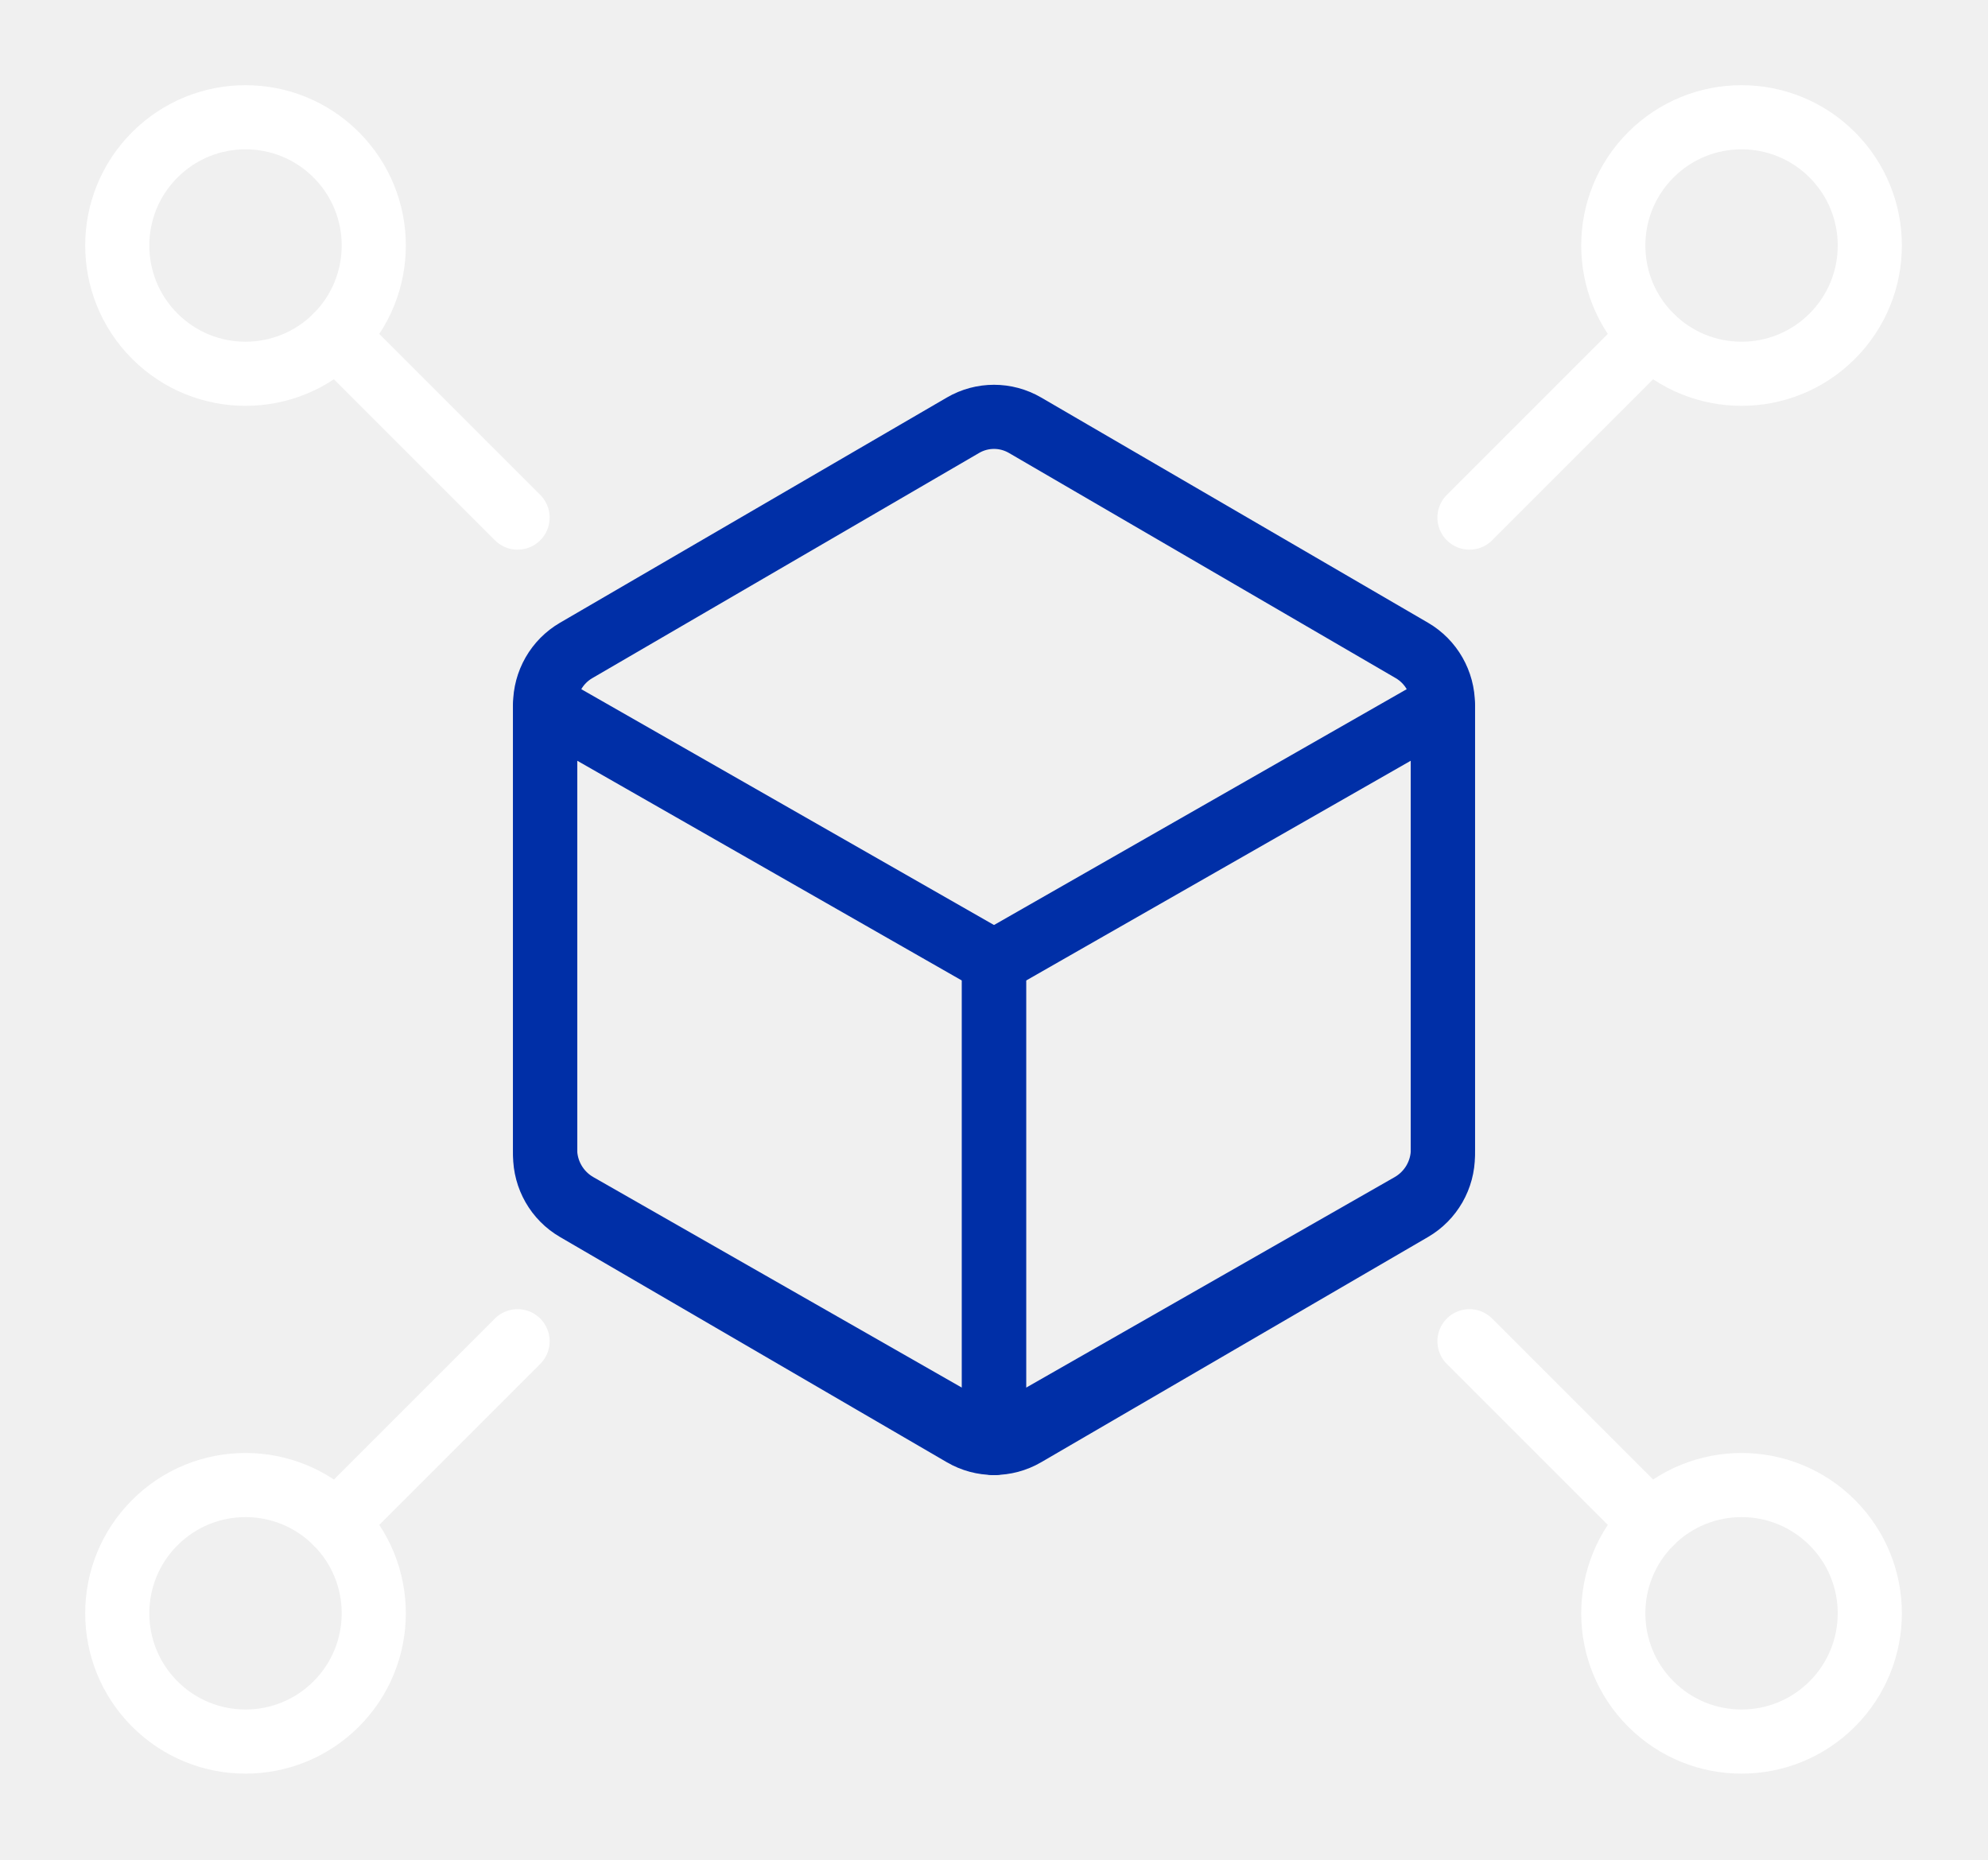
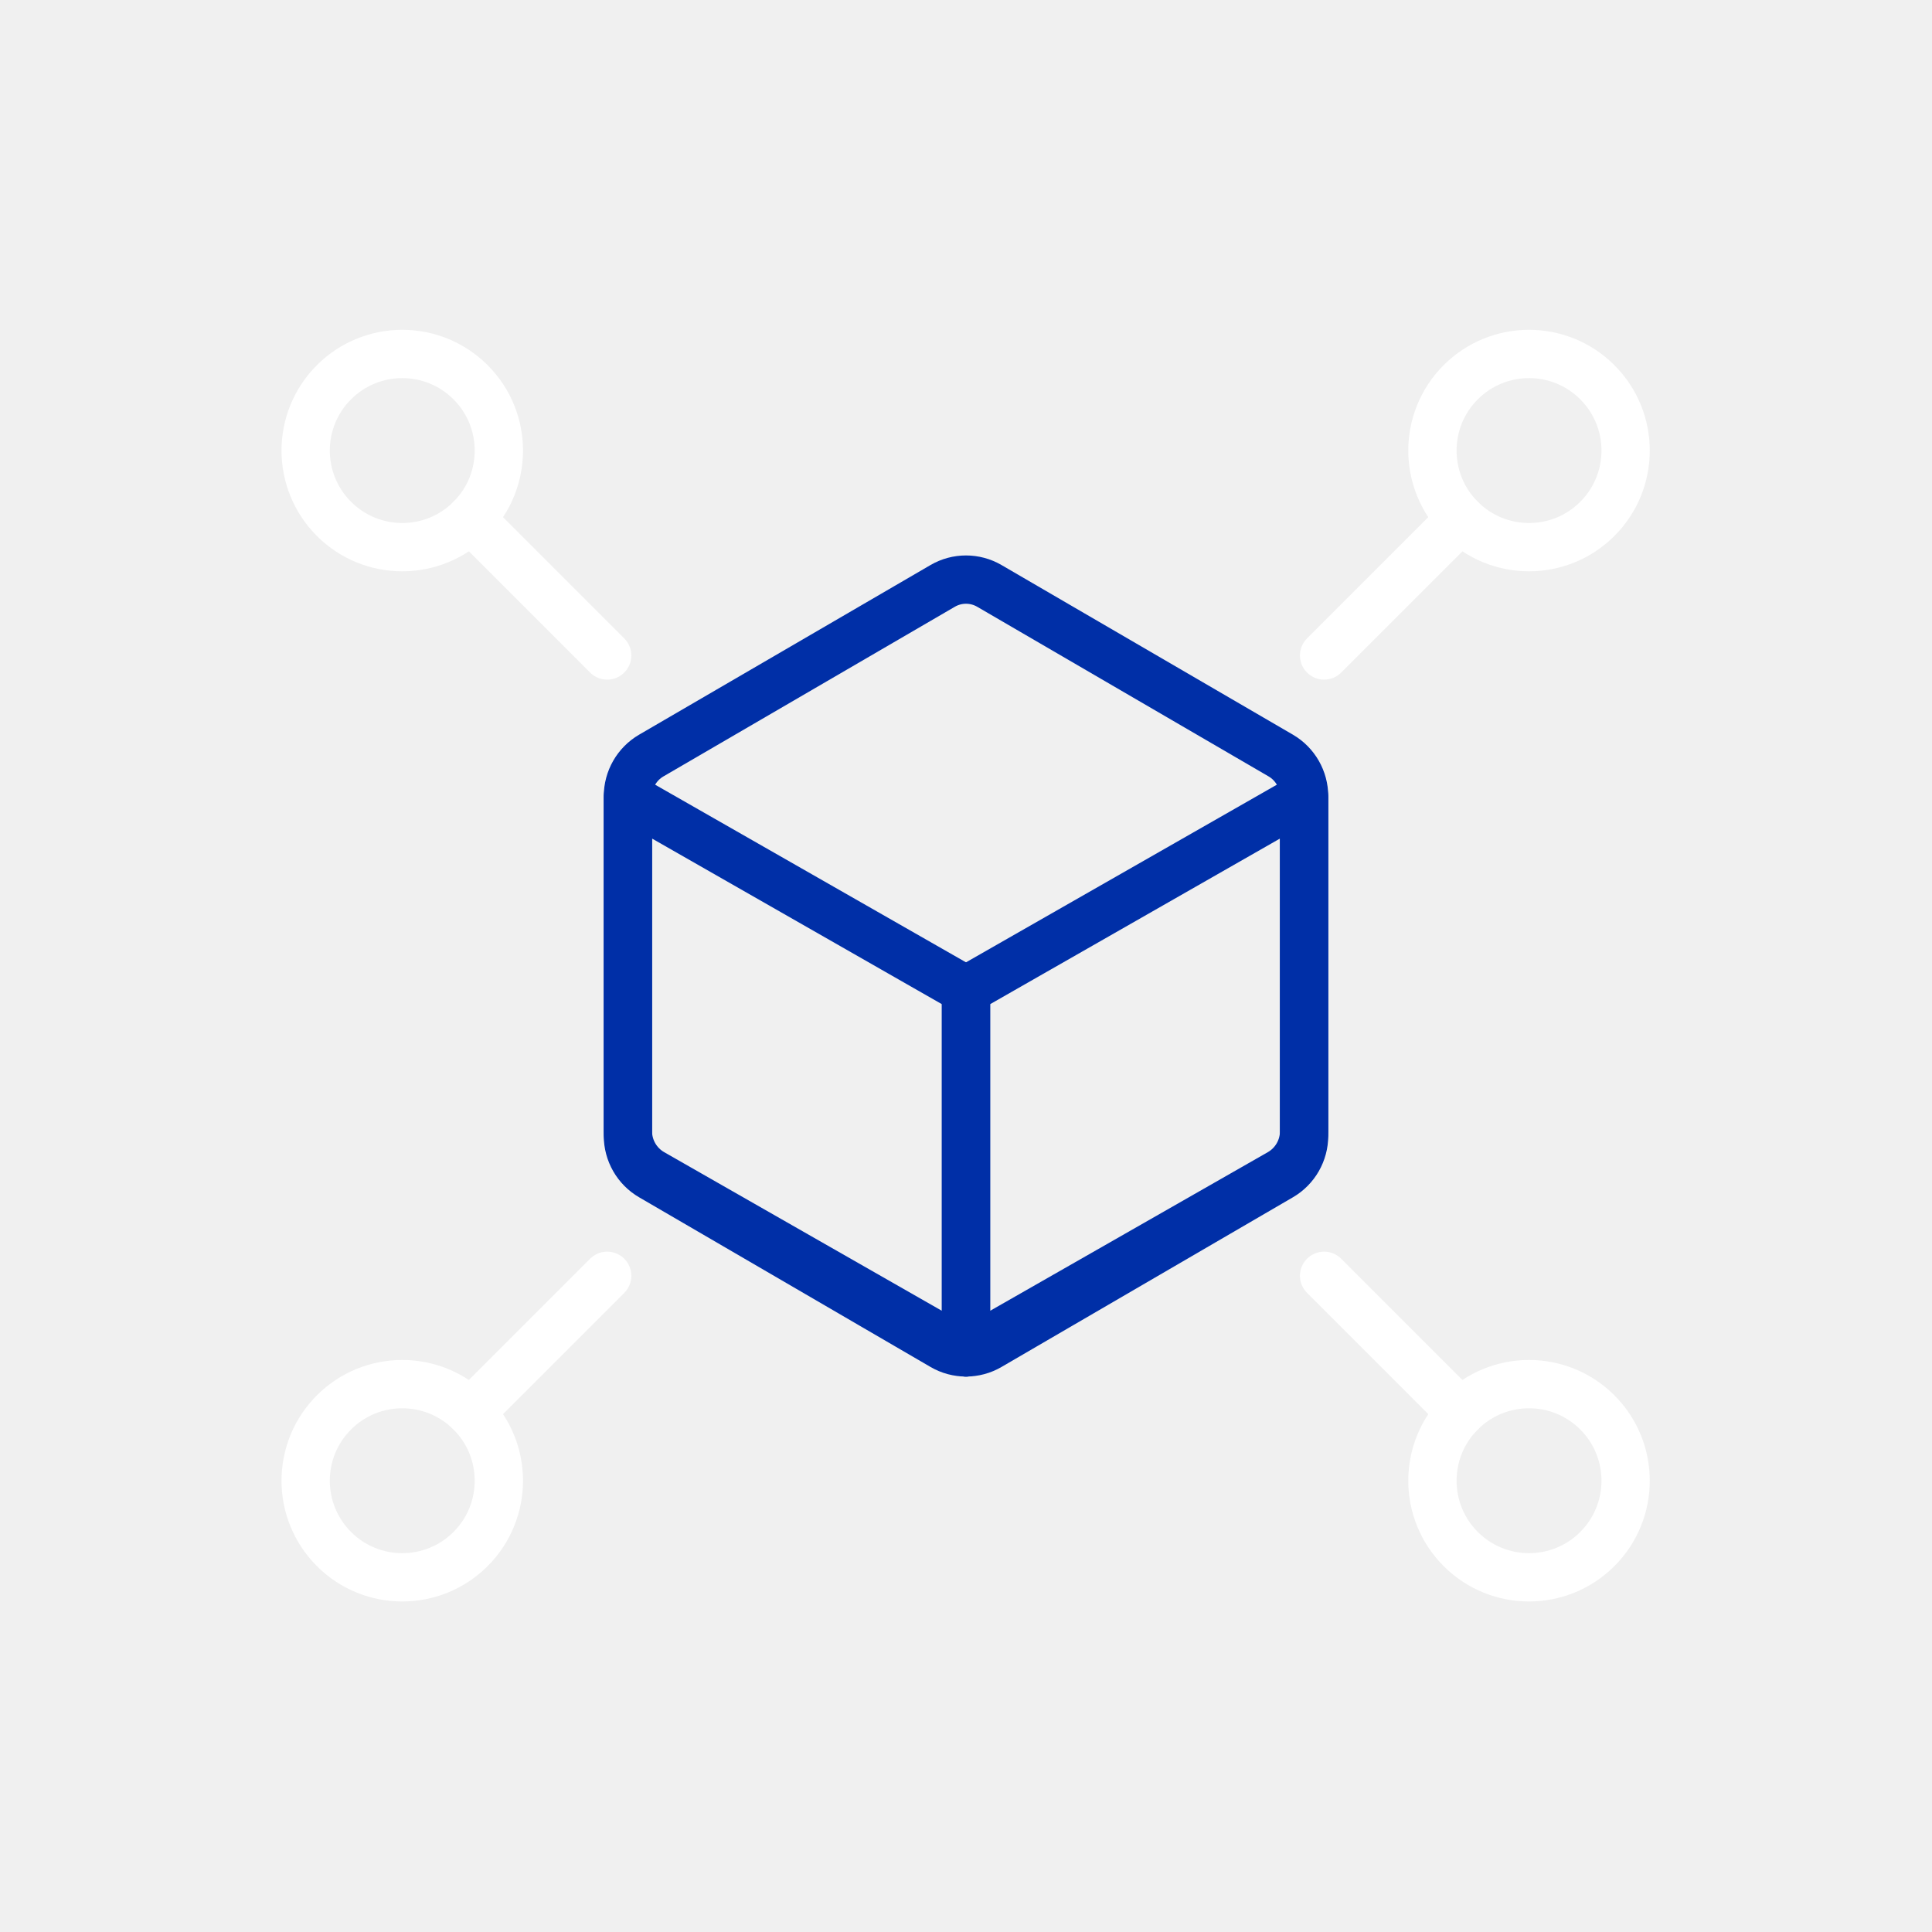
- <svg xmlns="http://www.w3.org/2000/svg" width="62px" height="58px" viewBox="0 0 62 58" version="1.1">
+ <svg xmlns="http://www.w3.org/2000/svg" width="80px" height="80px" viewBox="0 0 80 80" version="1.1">
  <g id="页面-1" stroke="none" stroke-width="1" fill="none" fill-rule="evenodd">
-     <g id="icon-开源实习-dark" transform="translate(-9, -11)" stroke-width="2">
+     <g id="icon-开源实习-dark" stroke-width="2">
      <g id="编组-2" transform="translate(11, 13)">
        <g id="编组" transform="translate(49.48528, 8.485281) scale(-1, 1) rotate(-45) translate(-49.48528, -8.485281) translate(45.48528, 0.485281)" stroke="#FFFFFF">
          <circle id="椭圆形" cx="4" cy="4" r="4" />
          <line x1="4" y1="8" x2="4" y2="16" id="路径-12" stroke-linecap="round" stroke-linejoin="round" />
        </g>
        <g id="编组" transform="translate(15, 11)" stroke="#002FA7">
          <path d="M27.034,7.286 L14.967,0.261 C14.369,-0.087 13.631,-0.087 13.034,0.261 L0.967,7.286 C0.368,7.635 0,8.278 0,8.975 L0,23.025 C0,23.722 0.368,24.365 0.967,24.713 L13.034,31.739 C13.631,32.087 14.369,32.087 14.967,31.739 L27.034,24.713 C27.632,24.365 28,23.722 28,23.025 L28,8.975 C28,8.278 27.632,7.635 27.034,7.286 Z" id="Stroke-1" />
        </g>
        <g id="编组" transform="translate(49.48528, 45.48528) scale(-1, -1) rotate(-45) translate(-49.48528, -45.48528) translate(45.48528, 37.48528)" stroke="#FFFFFF">
          <circle id="椭圆形" cx="4" cy="4" r="4" />
          <line x1="4" y1="8" x2="4" y2="16" id="路径-12" stroke-linecap="round" stroke-linejoin="round" />
        </g>
        <g id="编组" transform="translate(8.485281, 8.485281) rotate(-45) translate(-8.485281, -8.485281) translate(4.485281, 0.485281)" stroke="#FFFFFF">
          <circle id="椭圆形" cx="4" cy="4" r="4" />
          <line x1="4" y1="8" x2="4" y2="16" id="路径-12" stroke-linecap="round" stroke-linejoin="round" />
        </g>
        <g id="编组" transform="translate(8.485281, 45.48528) scale(1, -1) rotate(-45) translate(-8.485281, -45.48528) translate(4.485281, 37.48528)" stroke="#FFFFFF">
          <circle id="椭圆形" cx="4" cy="4" r="4" />
          <line x1="4" y1="8" x2="4" y2="16" id="路径-12" stroke-linecap="round" stroke-linejoin="round" />
        </g>
        <path d="M15,20 L29,28 L29,43 L16.008,35.578 C15.385,35.222 15,34.559 15,33.842 L15,20 L15,20 Z" id="矩形" stroke="#002FA7" stroke-linejoin="round" />
        <path d="M29,20 L43,28 L43,43 L30.008,35.578 C29.385,35.222 29,34.559 29,33.842 L29,20 L29,20 Z" id="矩形" stroke="#002FA7" stroke-linejoin="round" transform="translate(36, 31.5) scale(-1, 1) translate(-36, -31.5) " />
      </g>
    </g>
  </g>
</svg>
